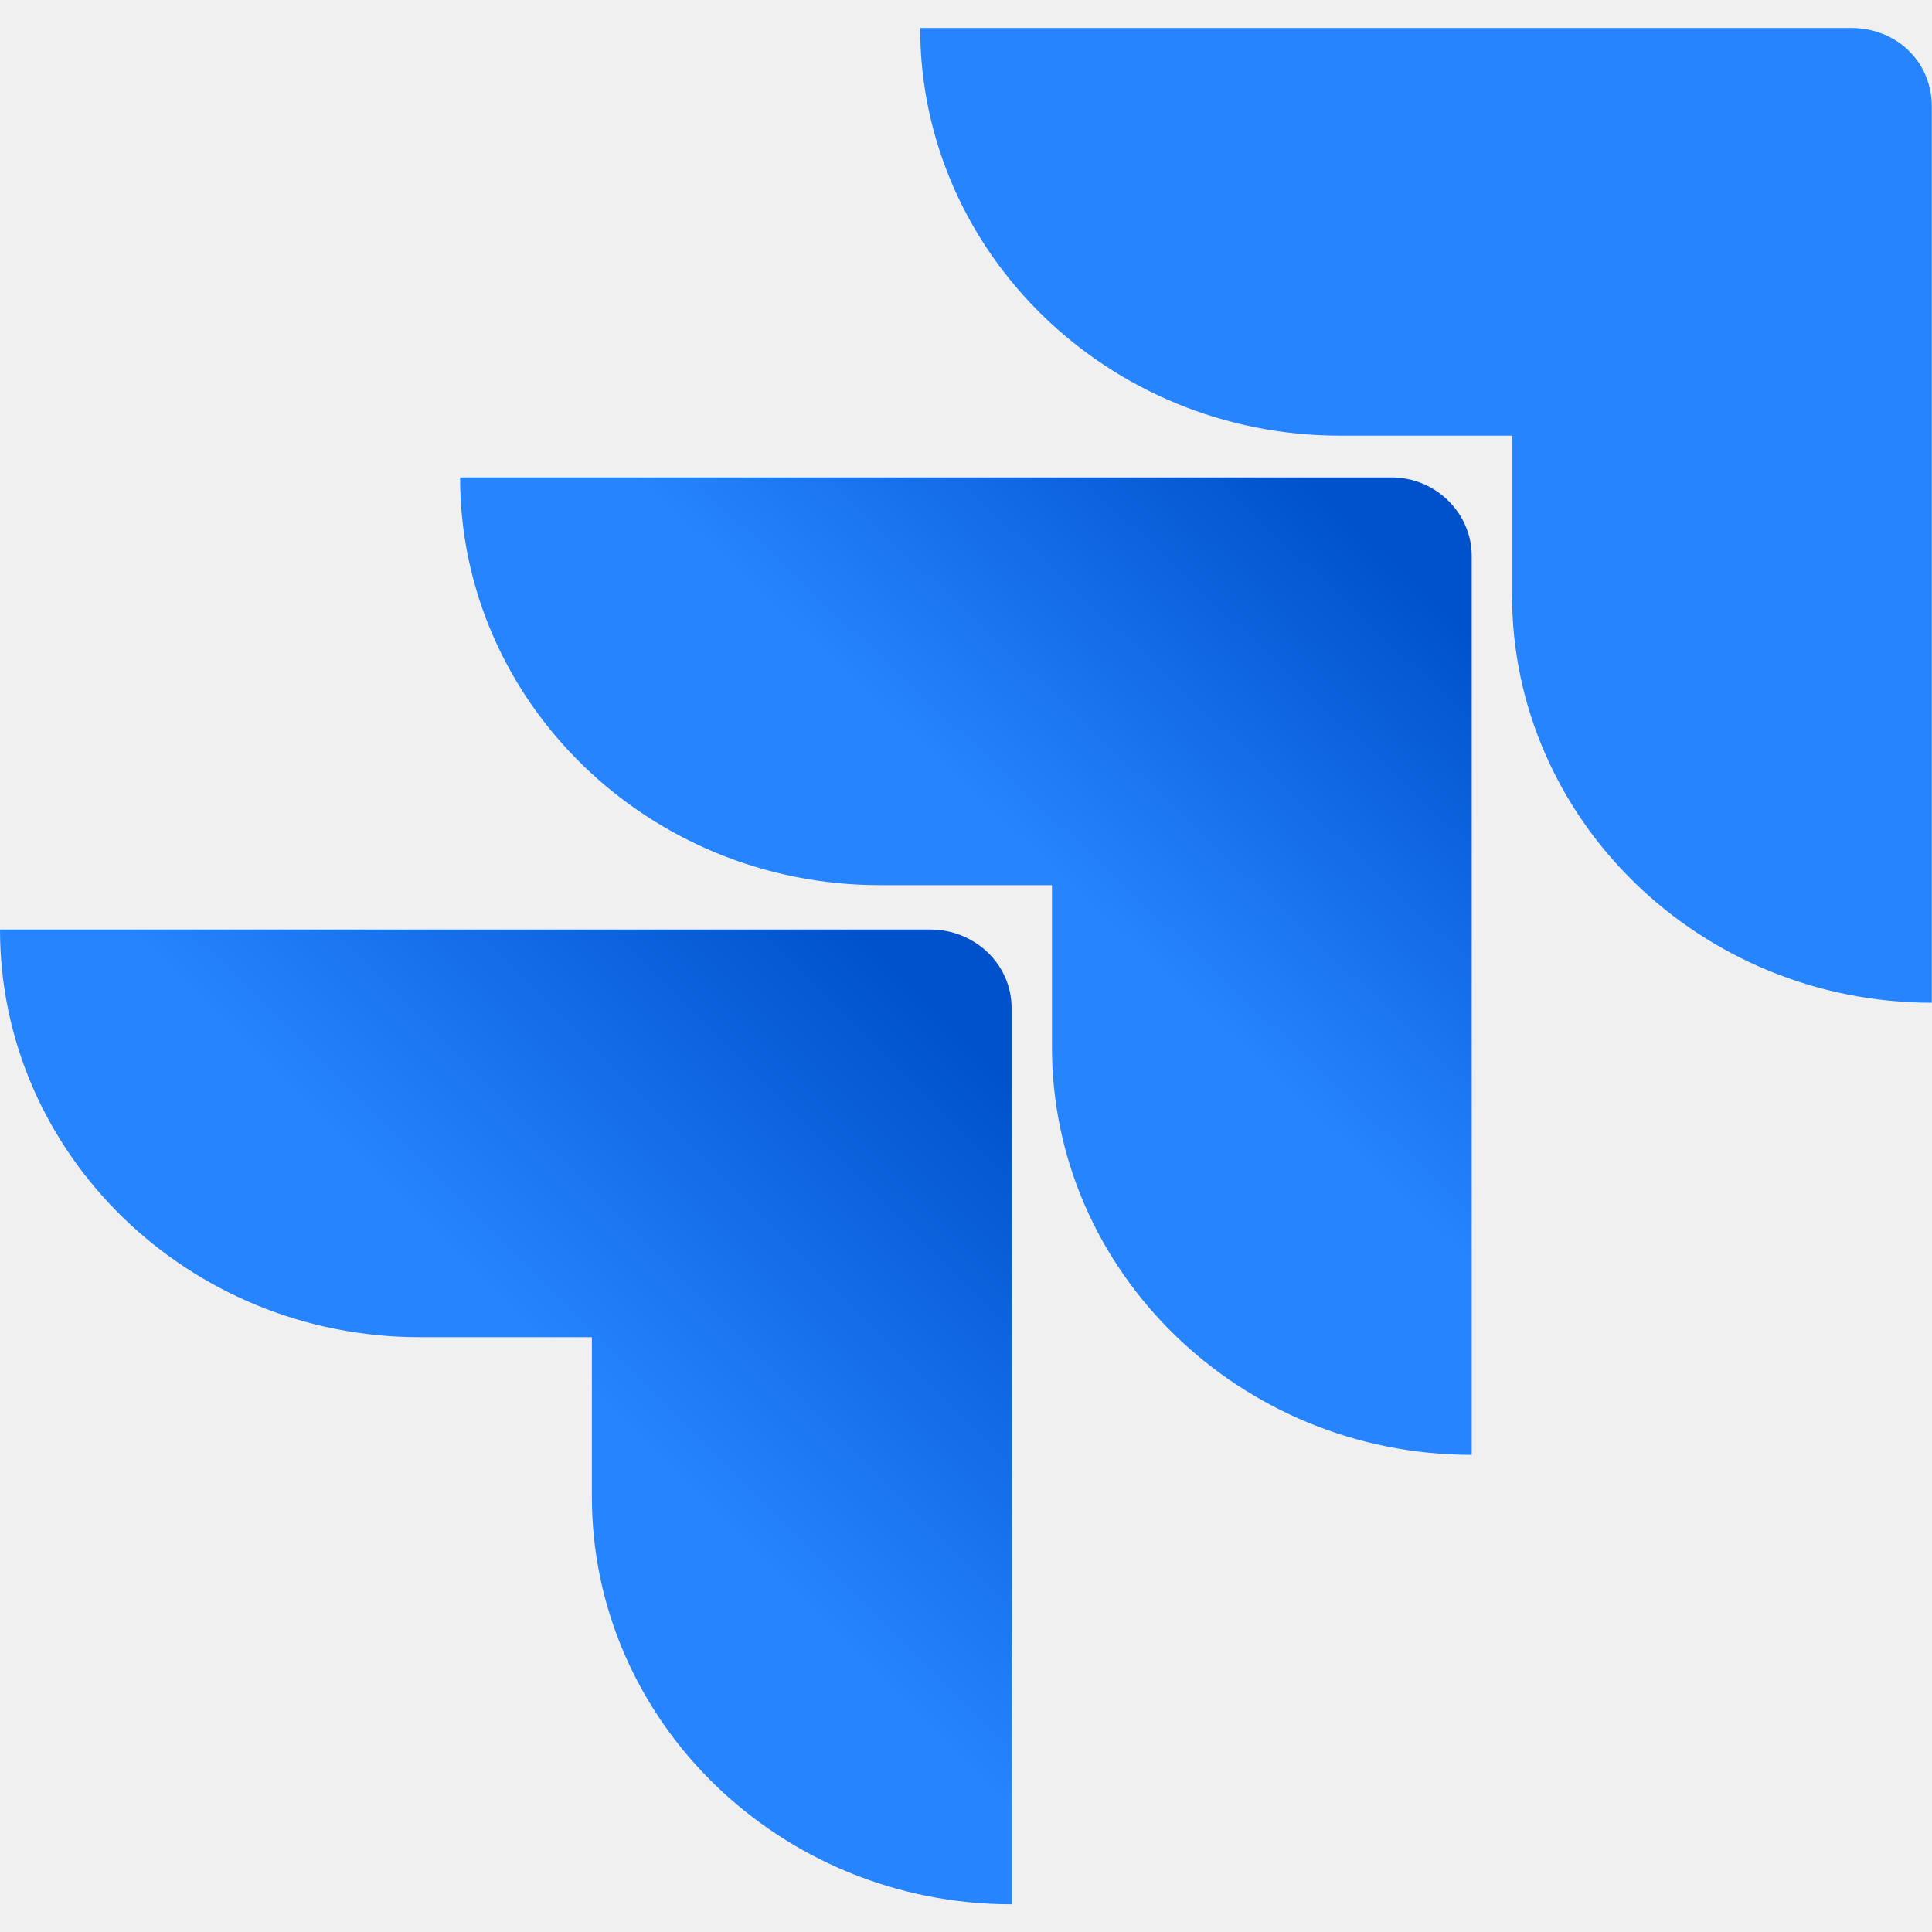
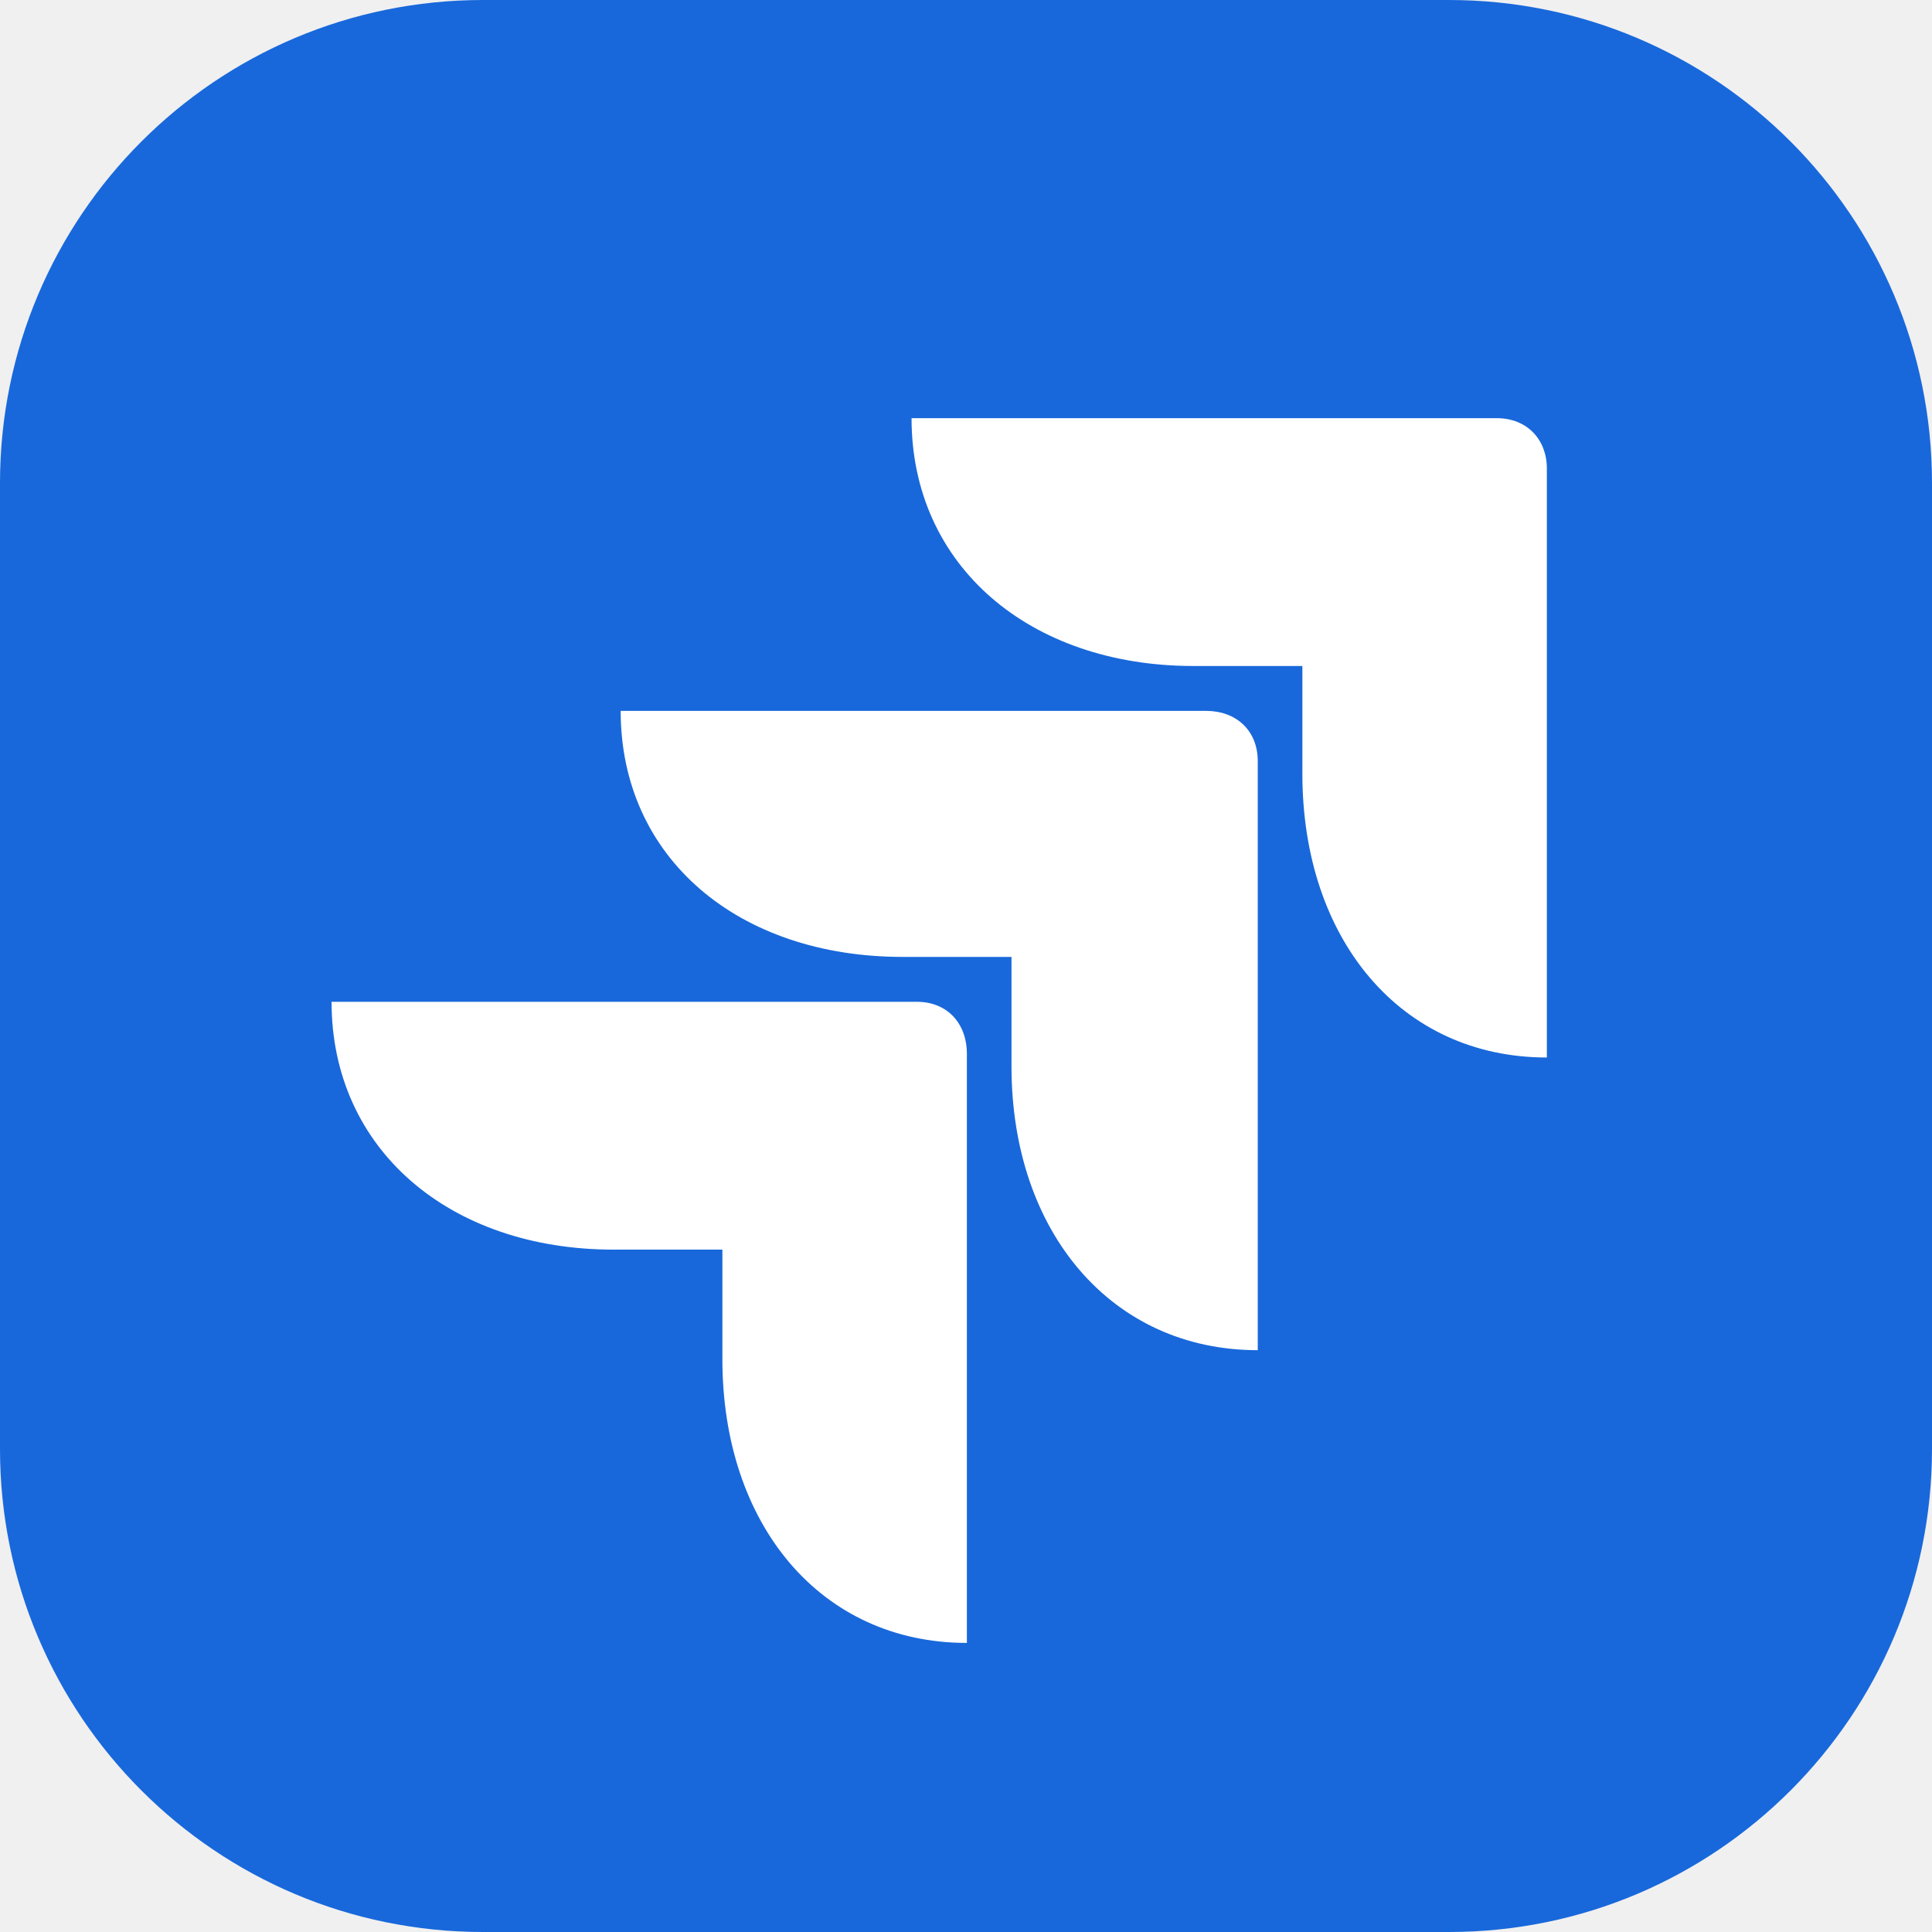
- <svg xmlns="http://www.w3.org/2000/svg" width="32" height="32" viewBox="0 0 76 32" fill="none" version="1.1" id="svg7">
-   <g id="logo-gradient-blue-jira">
-     <g id="Icon" transform="matrix(2.952415,0,0,2.952415,0,-29.75736)">
-       <path id="Vector" d="M 24.664,3 H 12.26 c 0,2.994 2.509,5.432 5.592,5.432 h 2.294 v 2.124 c 0,2.994 2.51,5.432 5.593,5.432 V 4.045 C 25.739,3.453 25.273,3 24.664,3 Z" fill="#2684ff" />
-       <path id="Vector_2" d="M 18.534,8.989 H 6.13 c 0,2.994 2.509,5.432 5.592,5.432 h 2.294 v 2.159 c 0,2.994 2.51,5.432 5.593,5.432 V 10.033 c 0,-0.557 -0.466,-1.045 -1.075,-1.045 z" fill="url(#paint0_linear)" style="fill:url(#paint0_linear)" />
-       <path id="Vector_3" d="M 12.404,15.012 H 0 c 0,2.994 2.509,5.432 5.592,5.432 h 2.294 v 2.124 c 0,2.994 2.509,5.432 5.592,5.432 V 16.057 c 0,-0.592 -0.502,-1.044 -1.075,-1.044 z" fill="url(#paint1_linear)" style="fill:url(#paint1_linear)" />
-     </g>
+ <svg xmlns="http://www.w3.org/2000/svg" width="75" height="75" viewBox="0 0 75 75" fill="none" version="1.1" id="svg15">
+   <path d="M 0,18.75 C 0,8.395 8.395,0 18.75,0 h 37.5 C 66.605,0 75,8.395 75,18.75 v 37.5 C 75,66.605 66.605,75 56.25,75 H 18.75 C 8.395,75 0,66.605 0,56.25 Z" fill="#1868db" id="path14" />
+   <g clip-path="url(#clip0_55714_36330)" id="g15" transform="translate(-33)">
+     <path d="M 61.043,48.51 H 56.817 c -6.374,0 -10.946,-3.904 -10.946,-9.62 h 22.723 c 1.178,0 1.94,0.837 1.94,2.022 v 22.866 c -5.681,0 -9.491,-4.601 -9.491,-11.014 z M 72.266,37.147 H 68.04 c -6.374,0 -10.946,-3.834 -10.946,-9.551 h 22.723 c 1.178,0 2.009,0.767 2.009,1.952 v 22.866 c -5.681,0 -9.56,-4.601 -9.56,-11.015 z M 83.558,25.854 h -4.226 c -6.374,0 -10.946,-3.904 -10.946,-9.62 h 22.723 c 1.178,0 1.94,0.837 1.94,1.952 v 22.866 c -5.681,0 -9.491,-4.601 -9.491,-11.015 z" fill="#ffffff" id="path15" />
  </g>
-   <defs id="defs7">
-     <linearGradient id="paint0_linear" x1="19.346" y1="9.019" x2="14.23" y2="14.45" gradientUnits="userSpaceOnUse">
-       <stop offset="0.176" stop-color="#0052CC" id="stop4" />
-       <stop offset="1" stop-color="#2684FF" id="stop5" />
-     </linearGradient>
-     <linearGradient id="paint1_linear" x1="13.56" y1="15.053" x2="7.636" y2="20.987" gradientUnits="userSpaceOnUse">
-       <stop offset="0.176" stop-color="#0052CC" id="stop6" />
-       <stop offset="1" stop-color="#2684FF" id="stop7" />
-     </linearGradient>
+   <defs id="defs15">
+     <clipPath id="clip0_55714_36330">
+       <rect width="47.178" height="47.544" fill="#ffffff" transform="translate(45.8711,16.2344)" id="rect15" x="0" y="0" />
+     </clipPath>
  </defs>
</svg>
